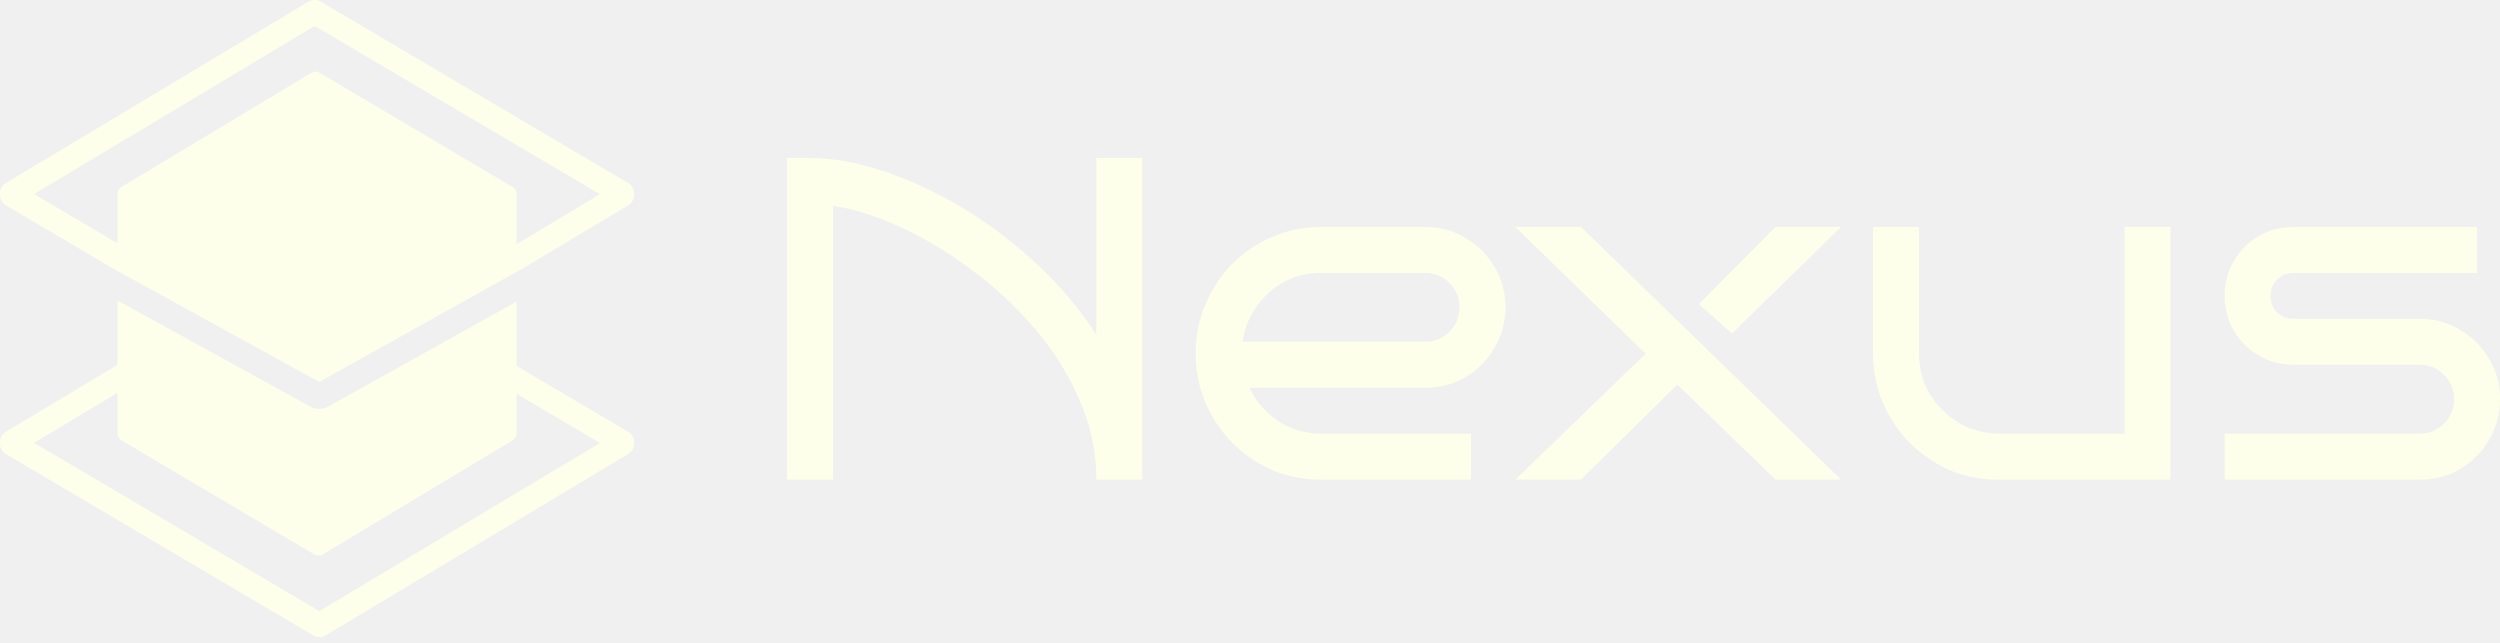
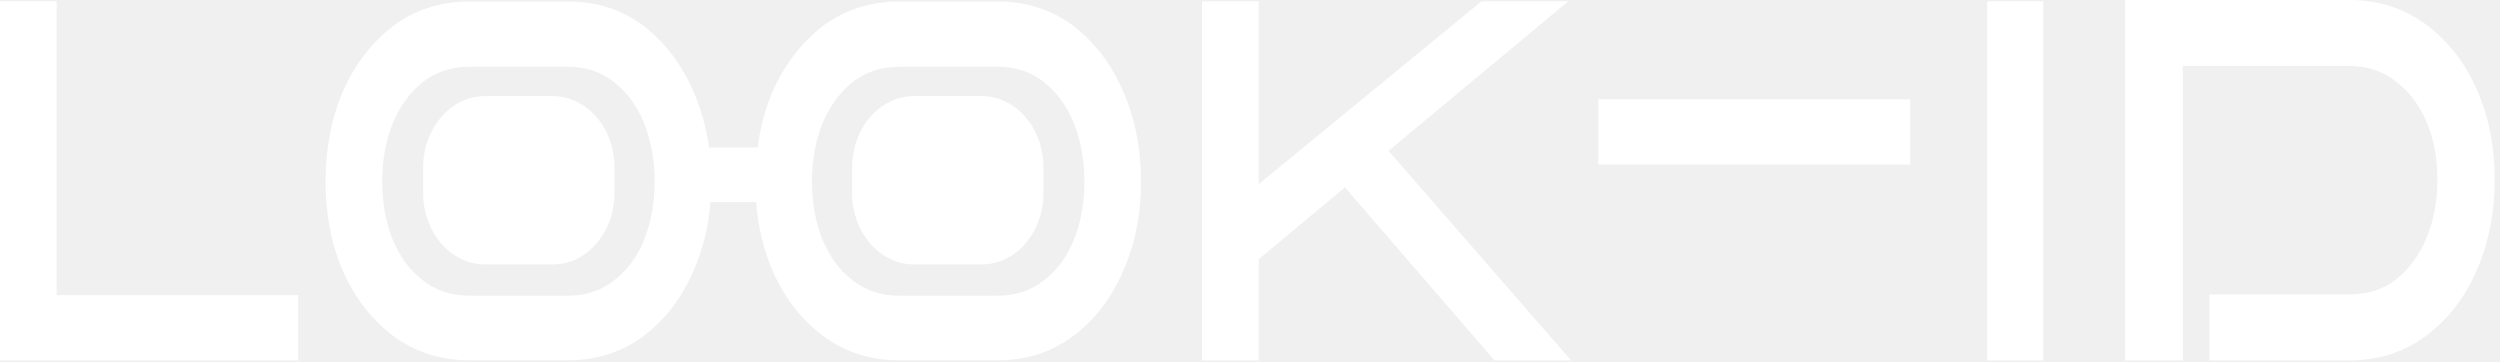
- <svg xmlns="http://www.w3.org/2000/svg" width="253" height="65" viewBox="0 0 253 65" fill="none">
-   <path fill-rule="evenodd" clip-rule="evenodd" d="M63.571 18.523C63.98 18.764 64.195 19.207 64.165 19.65C64.195 20.09 63.983 20.53 63.579 20.772L52.833 27.212C52.816 27.22 52.798 27.23 52.781 27.239L32.305 38.653L11.381 27.138L11.372 27.132L0.597 20.776C0.188 20.535 -0.027 20.092 0.003 19.649C-0.027 19.21 0.186 18.77 0.59 18.527L31.217 0.172C31.598 -0.056 32.074 -0.058 32.456 0.168L63.571 18.523ZM33.217 41.146L52.272 30.525V37.03L63.571 43.696C63.98 43.937 64.195 44.379 64.165 44.822C64.195 45.262 63.983 45.702 63.579 45.944L32.951 64.299C32.57 64.528 32.095 64.529 31.712 64.304L0.597 45.949C0.188 45.708 -0.027 45.265 0.003 44.822C-0.027 44.382 0.186 43.942 0.59 43.7L11.896 36.924L11.896 30.414L31.407 41.151C31.971 41.462 32.655 41.46 33.217 41.146ZM11.896 24.626L3.448 19.642L31.845 2.624L60.72 19.657L52.272 24.721V19.633H52.271L52.272 19.614L52.272 19.6V19.6V19.593C52.272 19.582 52.271 19.571 52.271 19.56C52.259 19.311 52.126 19.073 51.896 18.936L32.318 7.35C32.077 7.207 31.778 7.208 31.538 7.353L12.267 18.939C12.04 19.076 11.909 19.313 11.897 19.56C11.896 19.584 11.896 19.609 11.897 19.633H11.896L11.896 24.626ZM11.896 43.888L11.896 39.751L3.448 44.815L32.323 61.848L60.72 44.83L52.272 39.846V43.779L52.272 43.785L52.272 43.788V43.883V43.888C52.271 44.147 52.139 44.4 51.901 44.543L32.63 56.13C32.39 56.274 32.091 56.275 31.85 56.132L12.272 44.546C12.031 44.403 11.897 44.149 11.896 43.888ZM79.653 48.538V15.992H81.975C84.235 15.992 86.681 16.425 89.312 17.293C91.975 18.161 94.637 19.386 97.3 20.966C99.962 22.547 102.47 24.438 104.822 26.639C107.206 28.809 109.249 31.226 110.952 33.892V15.992H115.596V48.538H110.952C110.952 45.686 110.364 42.959 109.188 40.355C108.042 37.72 106.51 35.303 104.59 33.102C102.671 30.87 100.535 28.902 98.182 27.197C95.86 25.461 93.492 24.051 91.077 22.966C88.662 21.85 86.402 21.137 84.297 20.827V48.538H79.653ZM152.351 31.102C152.351 32.59 151.98 33.954 151.237 35.194C150.525 36.434 149.55 37.426 148.311 38.17C147.104 38.883 145.742 39.239 144.225 39.239H126.439C127.089 40.603 128.049 41.719 129.318 42.587C130.618 43.455 132.074 43.889 133.683 43.889H148.868V48.538H133.683C131.919 48.538 130.262 48.213 128.715 47.562C127.198 46.88 125.851 45.95 124.674 44.772C123.529 43.594 122.631 42.246 121.981 40.727C121.331 39.177 121.006 37.519 121.006 35.752C121.006 33.985 121.331 32.342 121.981 30.823C122.631 29.274 123.529 27.91 124.674 26.732C125.851 25.554 127.198 24.64 128.715 23.989C130.262 23.307 131.919 22.966 133.683 22.966H144.225C145.742 22.966 147.104 23.338 148.311 24.082C149.55 24.795 150.525 25.771 151.237 27.011C151.98 28.22 152.351 29.584 152.351 31.102ZM144.225 34.59C145.184 34.59 146.005 34.249 146.686 33.567C147.367 32.885 147.707 32.063 147.707 31.102C147.707 30.142 147.367 29.32 146.686 28.638C146.005 27.956 145.184 27.615 144.225 27.615H133.683C132.321 27.615 131.067 27.925 129.922 28.545C128.807 29.165 127.879 30.002 127.136 31.056C126.393 32.11 125.928 33.288 125.743 34.59H144.225ZM179.683 48.538H186.323L159.993 22.966H153.353L166.541 35.798L153.353 48.538H159.993L169.745 38.914L179.683 48.538ZM175.271 33.753L186.323 22.966H179.683L171.928 30.777L175.271 33.753ZM219.648 48.538H202.234C200.47 48.538 198.813 48.213 197.265 47.562C195.748 46.88 194.402 45.95 193.225 44.772C192.08 43.594 191.182 42.246 190.532 40.727C189.882 39.177 189.557 37.519 189.557 35.752V22.966H194.201V35.752C194.201 37.24 194.557 38.604 195.269 39.843C196.012 41.052 196.987 42.029 198.194 42.773C199.402 43.486 200.748 43.858 202.234 43.889H215.005V22.966H219.648V48.538ZM251.885 44.54C252.628 43.3 253 41.92 253 40.401C253 38.883 252.628 37.519 251.885 36.31C251.173 35.07 250.198 34.094 248.96 33.381C247.752 32.637 246.39 32.265 244.873 32.265H232.103C231.453 32.265 230.896 32.048 230.431 31.614C229.998 31.149 229.781 30.591 229.781 29.94C229.781 29.289 229.998 28.747 230.431 28.313C230.896 27.848 231.453 27.615 232.103 27.615H250.678V22.966H232.103C230.834 22.966 229.657 23.276 228.574 23.896C227.521 24.516 226.685 25.352 226.066 26.406C225.447 27.46 225.137 28.638 225.137 29.94C225.137 31.211 225.447 32.389 226.066 33.474C226.685 34.528 227.521 35.364 228.574 35.984C229.657 36.604 230.834 36.914 232.103 36.914H244.873C245.833 36.914 246.653 37.255 247.334 37.937C248.016 38.619 248.356 39.441 248.356 40.401C248.356 41.362 248.016 42.184 247.334 42.866C246.653 43.548 245.833 43.889 244.873 43.889H225.137V48.538H244.873C246.39 48.538 247.752 48.182 248.96 47.469C250.198 46.725 251.173 45.748 251.885 44.54Z" fill="#FEFFEA" />
+ <svg xmlns="http://www.w3.org/2000/svg" width="173" height="25" viewBox="0 0 173 25" fill="none">
+   <path d="M172.629 12.425C172.629 14.745 172.21 16.854 171.373 18.751C170.537 20.649 169.36 22.155 167.842 23.27C166.325 24.384 164.56 24.941 162.546 24.941H152.895V20.378H162.546C163.828 20.378 164.913 20.031 165.802 19.339C166.718 18.616 167.424 17.652 167.921 16.447C168.418 15.242 168.666 13.902 168.666 12.425C168.666 10.95 168.418 9.624 167.921 8.449C167.424 7.275 166.718 6.341 165.802 5.648C164.913 4.925 163.828 4.564 162.546 4.564H151.051V24.941H147.049V0H162.546C164.56 0 166.325 0.557 167.842 1.672C169.36 2.786 170.537 4.277 171.373 6.145C172.21 8.013 172.629 10.106 172.629 12.425Z" fill="white" />
+   <path d="M141.392 24.941H137.508V0.09H141.392V24.941Z" fill="white" />
+   <path d="M132.184 11.386H110.605V6.868H132.184V11.386Z" fill="white" />
+   <path d="M108.721 24.941H103.424L93.067 12.968L87.103 17.938V24.941H83.18V0.09H87.103V12.742L102.522 0.09H108.524L96.087 10.437L108.721 24.941Z" fill="white" />
+   <path d="M20.637 24.941H0V0.09H3.923V20.423H20.637V24.941Z" fill="white" />
+   <path fill-rule="evenodd" clip-rule="evenodd" d="M49.063 10.208C48.872 8.82 48.506 7.514 47.966 6.289C47.156 4.423 46.006 2.918 44.517 1.775C43.027 0.662 41.29 0.105 39.304 0.105H32.484C30.499 0.105 28.748 0.662 27.233 1.775C25.743 2.918 24.58 4.423 23.744 6.289C22.934 8.185 22.529 10.276 22.529 12.563C22.529 14.85 22.934 16.927 23.744 18.792C24.58 20.658 25.743 22.148 27.233 23.261C28.748 24.374 30.499 24.931 32.484 24.931H39.304C41.29 24.931 43.027 24.374 44.517 23.261C46.006 22.148 47.156 20.658 47.966 18.792C48.626 17.32 49.025 15.716 49.164 13.982H52.324C52.458 15.716 52.845 17.32 53.484 18.792C54.321 20.658 55.483 22.148 56.973 23.261C58.488 24.374 60.239 24.931 62.225 24.931H69.044C71.03 24.931 72.768 24.374 74.257 23.261C75.746 22.148 76.896 20.658 77.706 18.792C78.542 16.927 78.96 14.85 78.96 12.563C78.96 10.276 78.542 8.185 77.706 6.289C76.896 4.423 75.746 2.918 74.257 1.775C72.768 0.662 71.03 0.105 69.044 0.105H62.225C60.239 0.105 58.488 0.662 56.973 1.775C55.483 2.918 54.321 4.423 53.484 6.289C52.961 7.514 52.607 8.82 52.422 10.208H49.063ZM45.301 12.563C45.301 14.008 45.066 15.332 44.595 16.535C44.125 17.739 43.432 18.687 42.518 19.379C41.63 20.101 40.558 20.462 39.304 20.462H32.484C31.23 20.462 30.146 20.101 29.231 19.379C28.343 18.687 27.651 17.739 27.154 16.535C26.684 15.332 26.449 14.008 26.449 12.563C26.449 11.119 26.684 9.795 27.154 8.591C27.651 7.387 28.343 6.424 29.231 5.702C30.146 4.98 31.23 4.619 32.484 4.619H39.304C40.558 4.619 41.63 4.98 42.518 5.702C43.432 6.424 44.125 7.387 44.595 8.591C45.066 9.795 45.301 11.119 45.301 12.563ZM74.335 16.535C74.806 15.332 75.041 14.008 75.041 12.563C75.041 11.119 74.806 9.795 74.335 8.591C73.865 7.387 73.173 6.424 72.258 5.702C71.37 4.98 70.299 4.619 69.044 4.619H62.225C60.97 4.619 59.886 4.98 58.972 5.702C58.083 6.424 57.391 7.387 56.894 8.591C56.424 9.795 56.189 11.119 56.189 12.563C56.189 14.008 56.424 15.332 56.894 16.535C57.391 17.739 58.083 18.687 58.972 19.379C59.886 20.101 60.97 20.462 62.225 20.462H69.044C70.299 20.462 71.37 20.101 72.258 19.379C73.173 18.687 73.865 17.739 74.335 16.535ZM63.243 18.298C60.882 18.298 58.968 16.093 58.968 13.373V11.574C58.968 8.854 60.882 6.65 63.243 6.65H67.93C70.292 6.65 72.206 8.854 72.206 11.574V13.373C72.206 16.093 70.292 18.298 67.93 18.298H63.243ZM33.559 18.298C31.198 18.298 29.284 16.093 29.284 13.373V11.574C29.284 8.854 31.198 6.65 33.559 6.65H38.246C40.608 6.65 42.522 8.854 42.522 11.574V13.373C42.522 16.093 40.608 18.298 38.246 18.298H33.559Z" fill="white" />
</svg>
